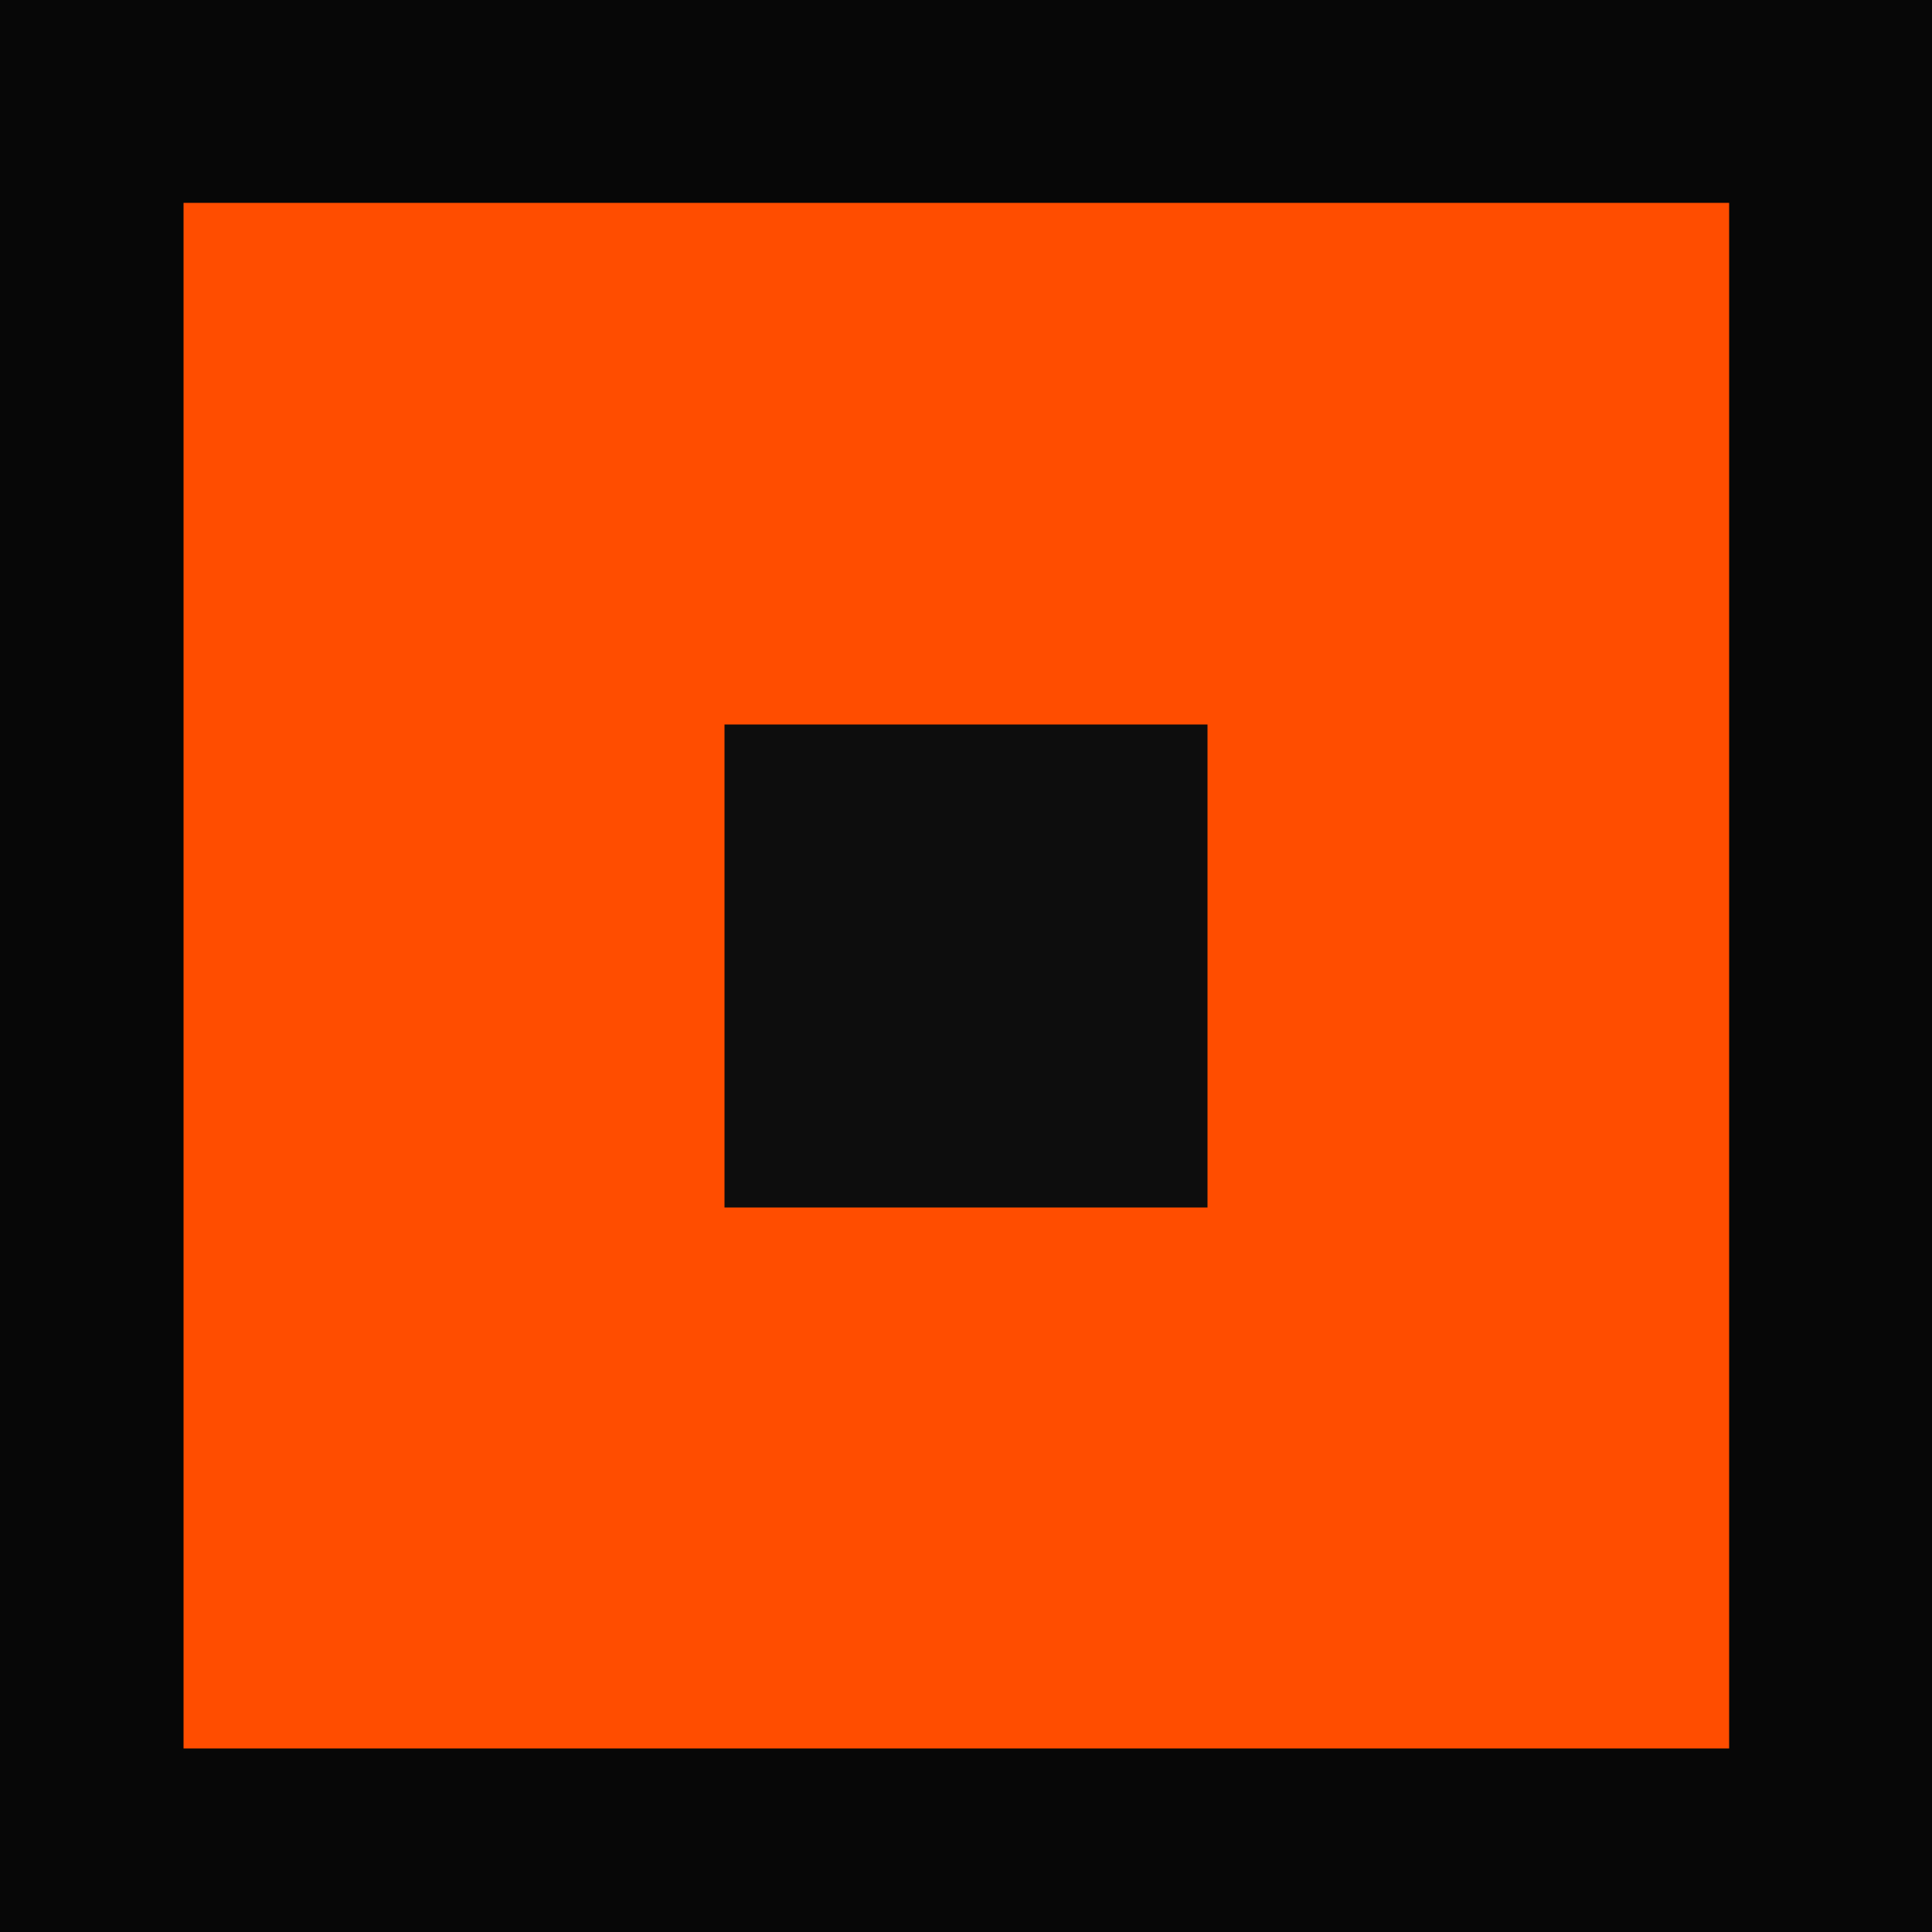
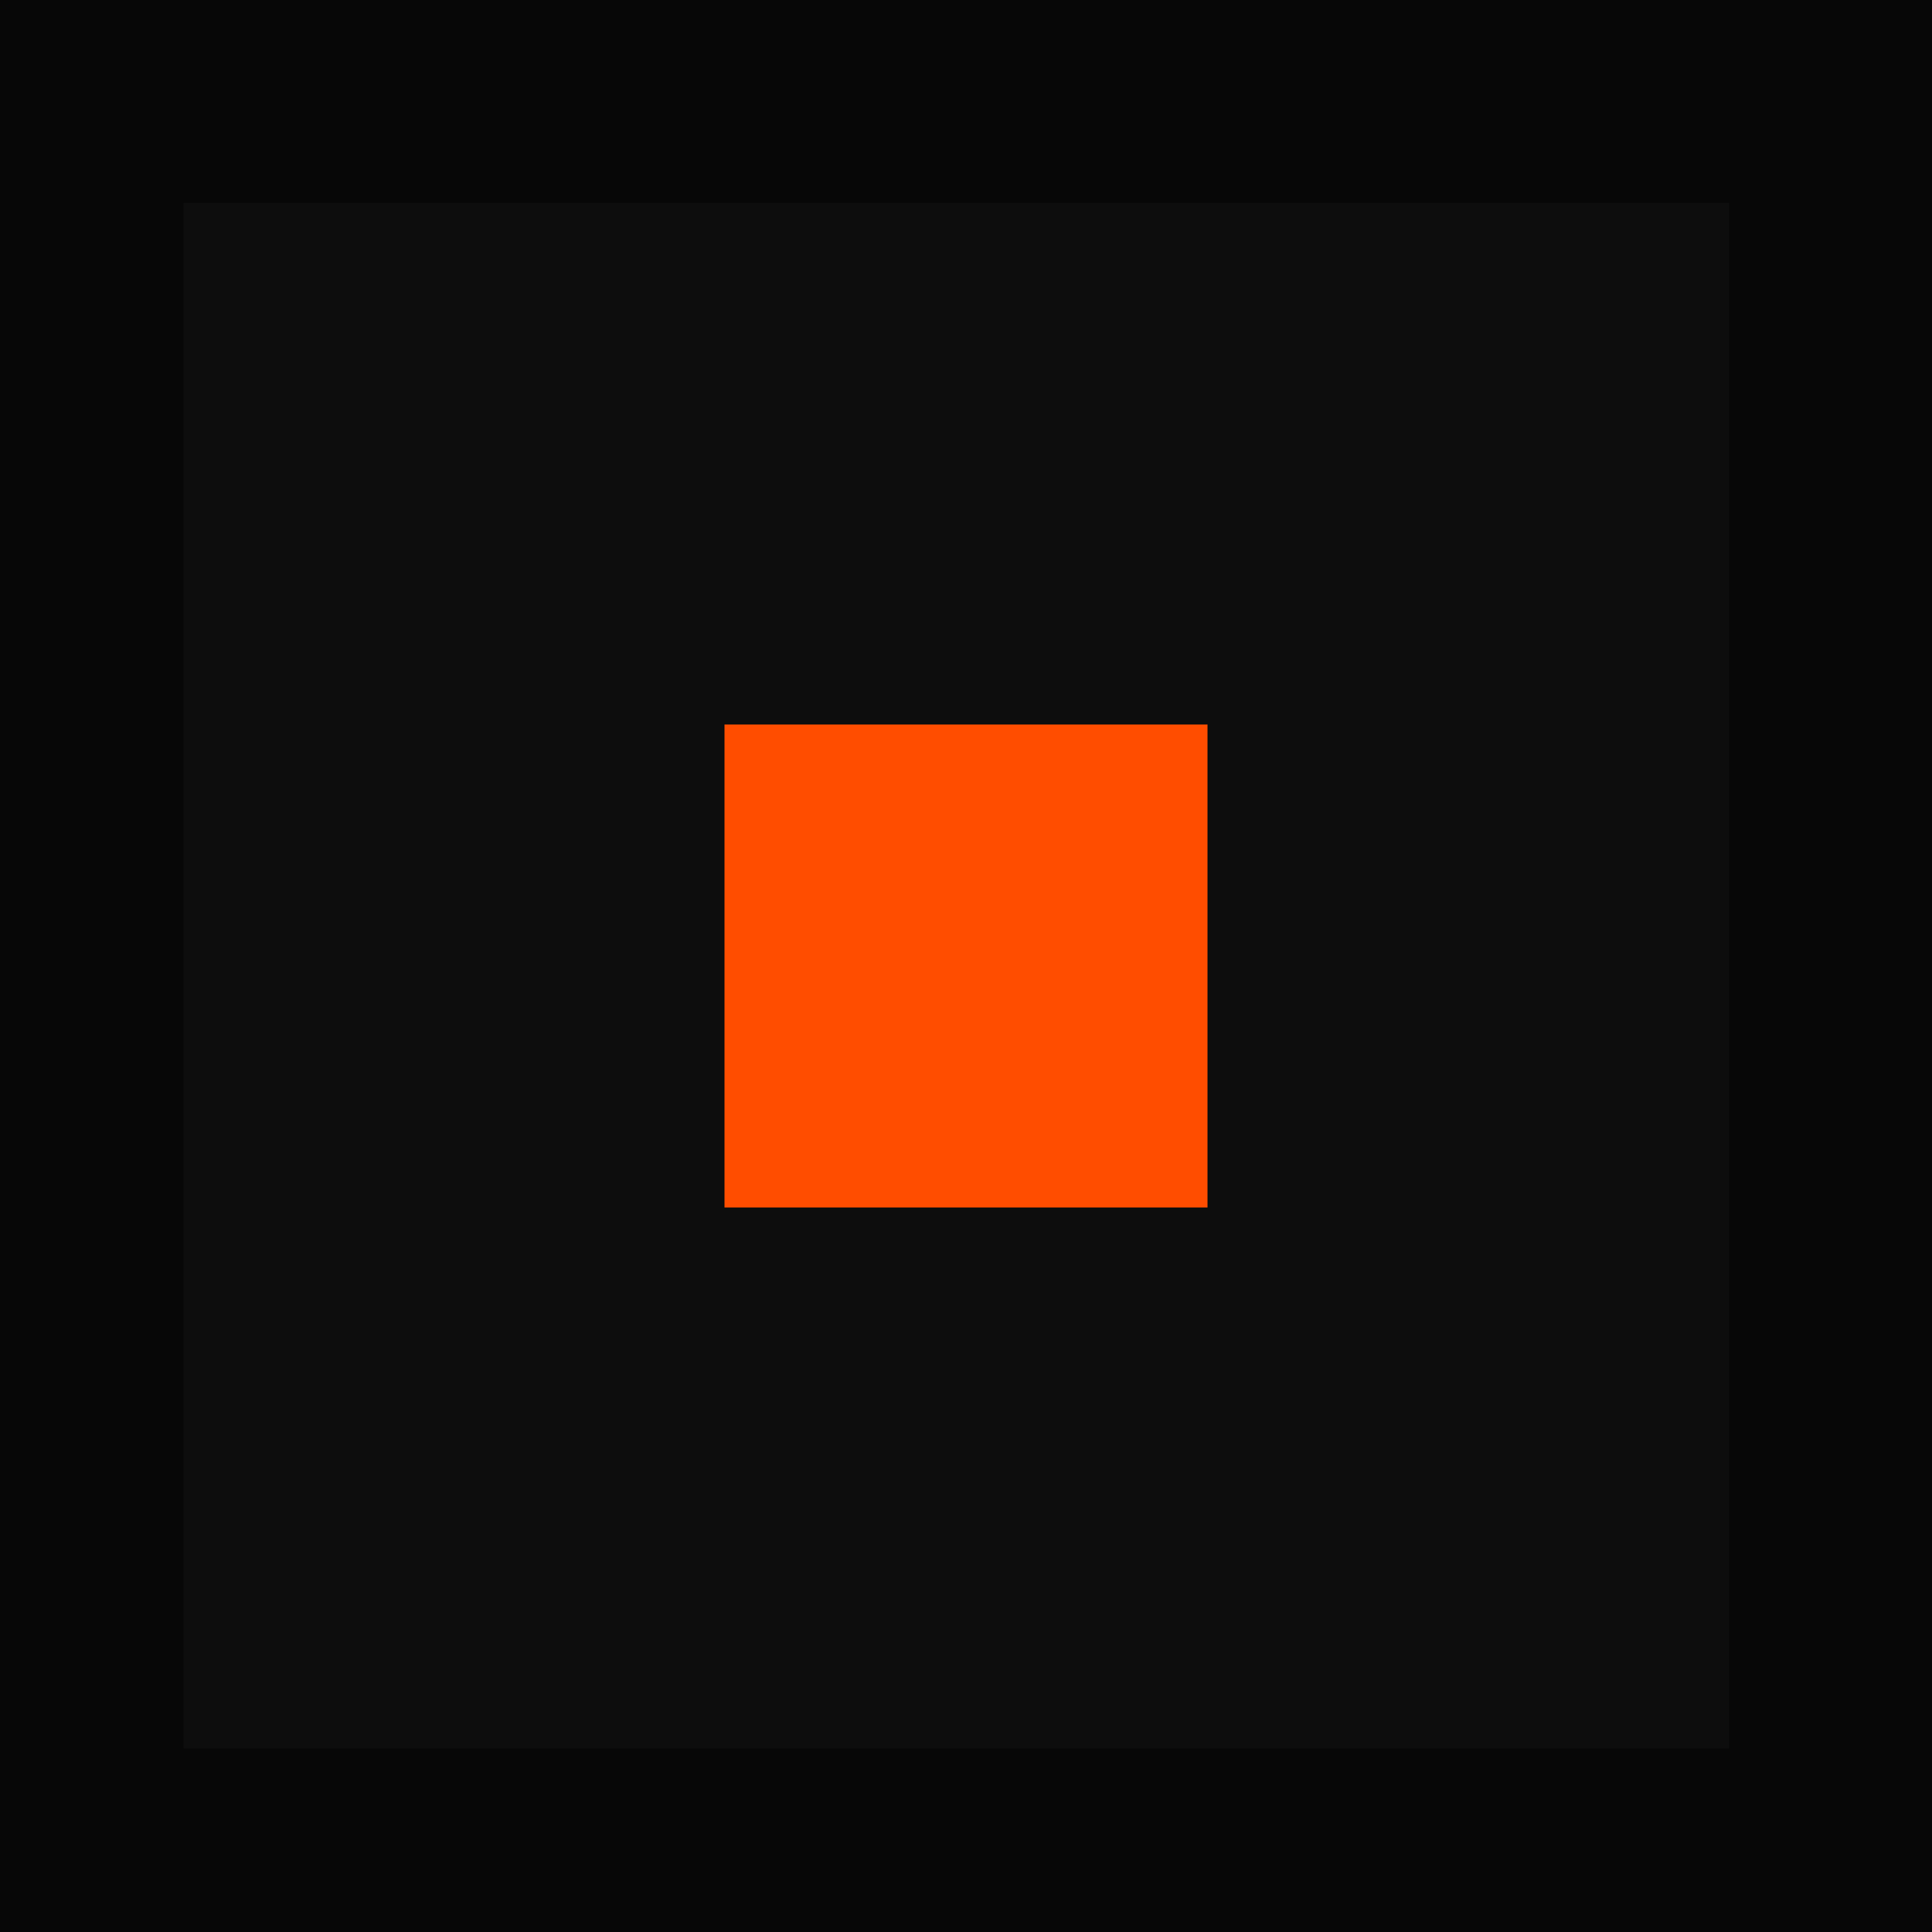
<svg xmlns="http://www.w3.org/2000/svg" width="100" height="100" viewBox="0 0 100 100" fill="none">
  <path d="M0 0H100V100H0V0Z" fill="#070707" />
-   <rect x="9.5" y="10.5" width="80" height="80" fill="#FF4D00" />
-   <rect x="37.5" y="37.5" width="25" height="25" fill="#0D0D0D" />
+   <rect x="9.5" y="10.5" width="80" height="80" fill="#0D0D0D" />
+   <rect x="37.5" y="37.5" width="25" height="25" fill="#FF4D00" />
</svg>
